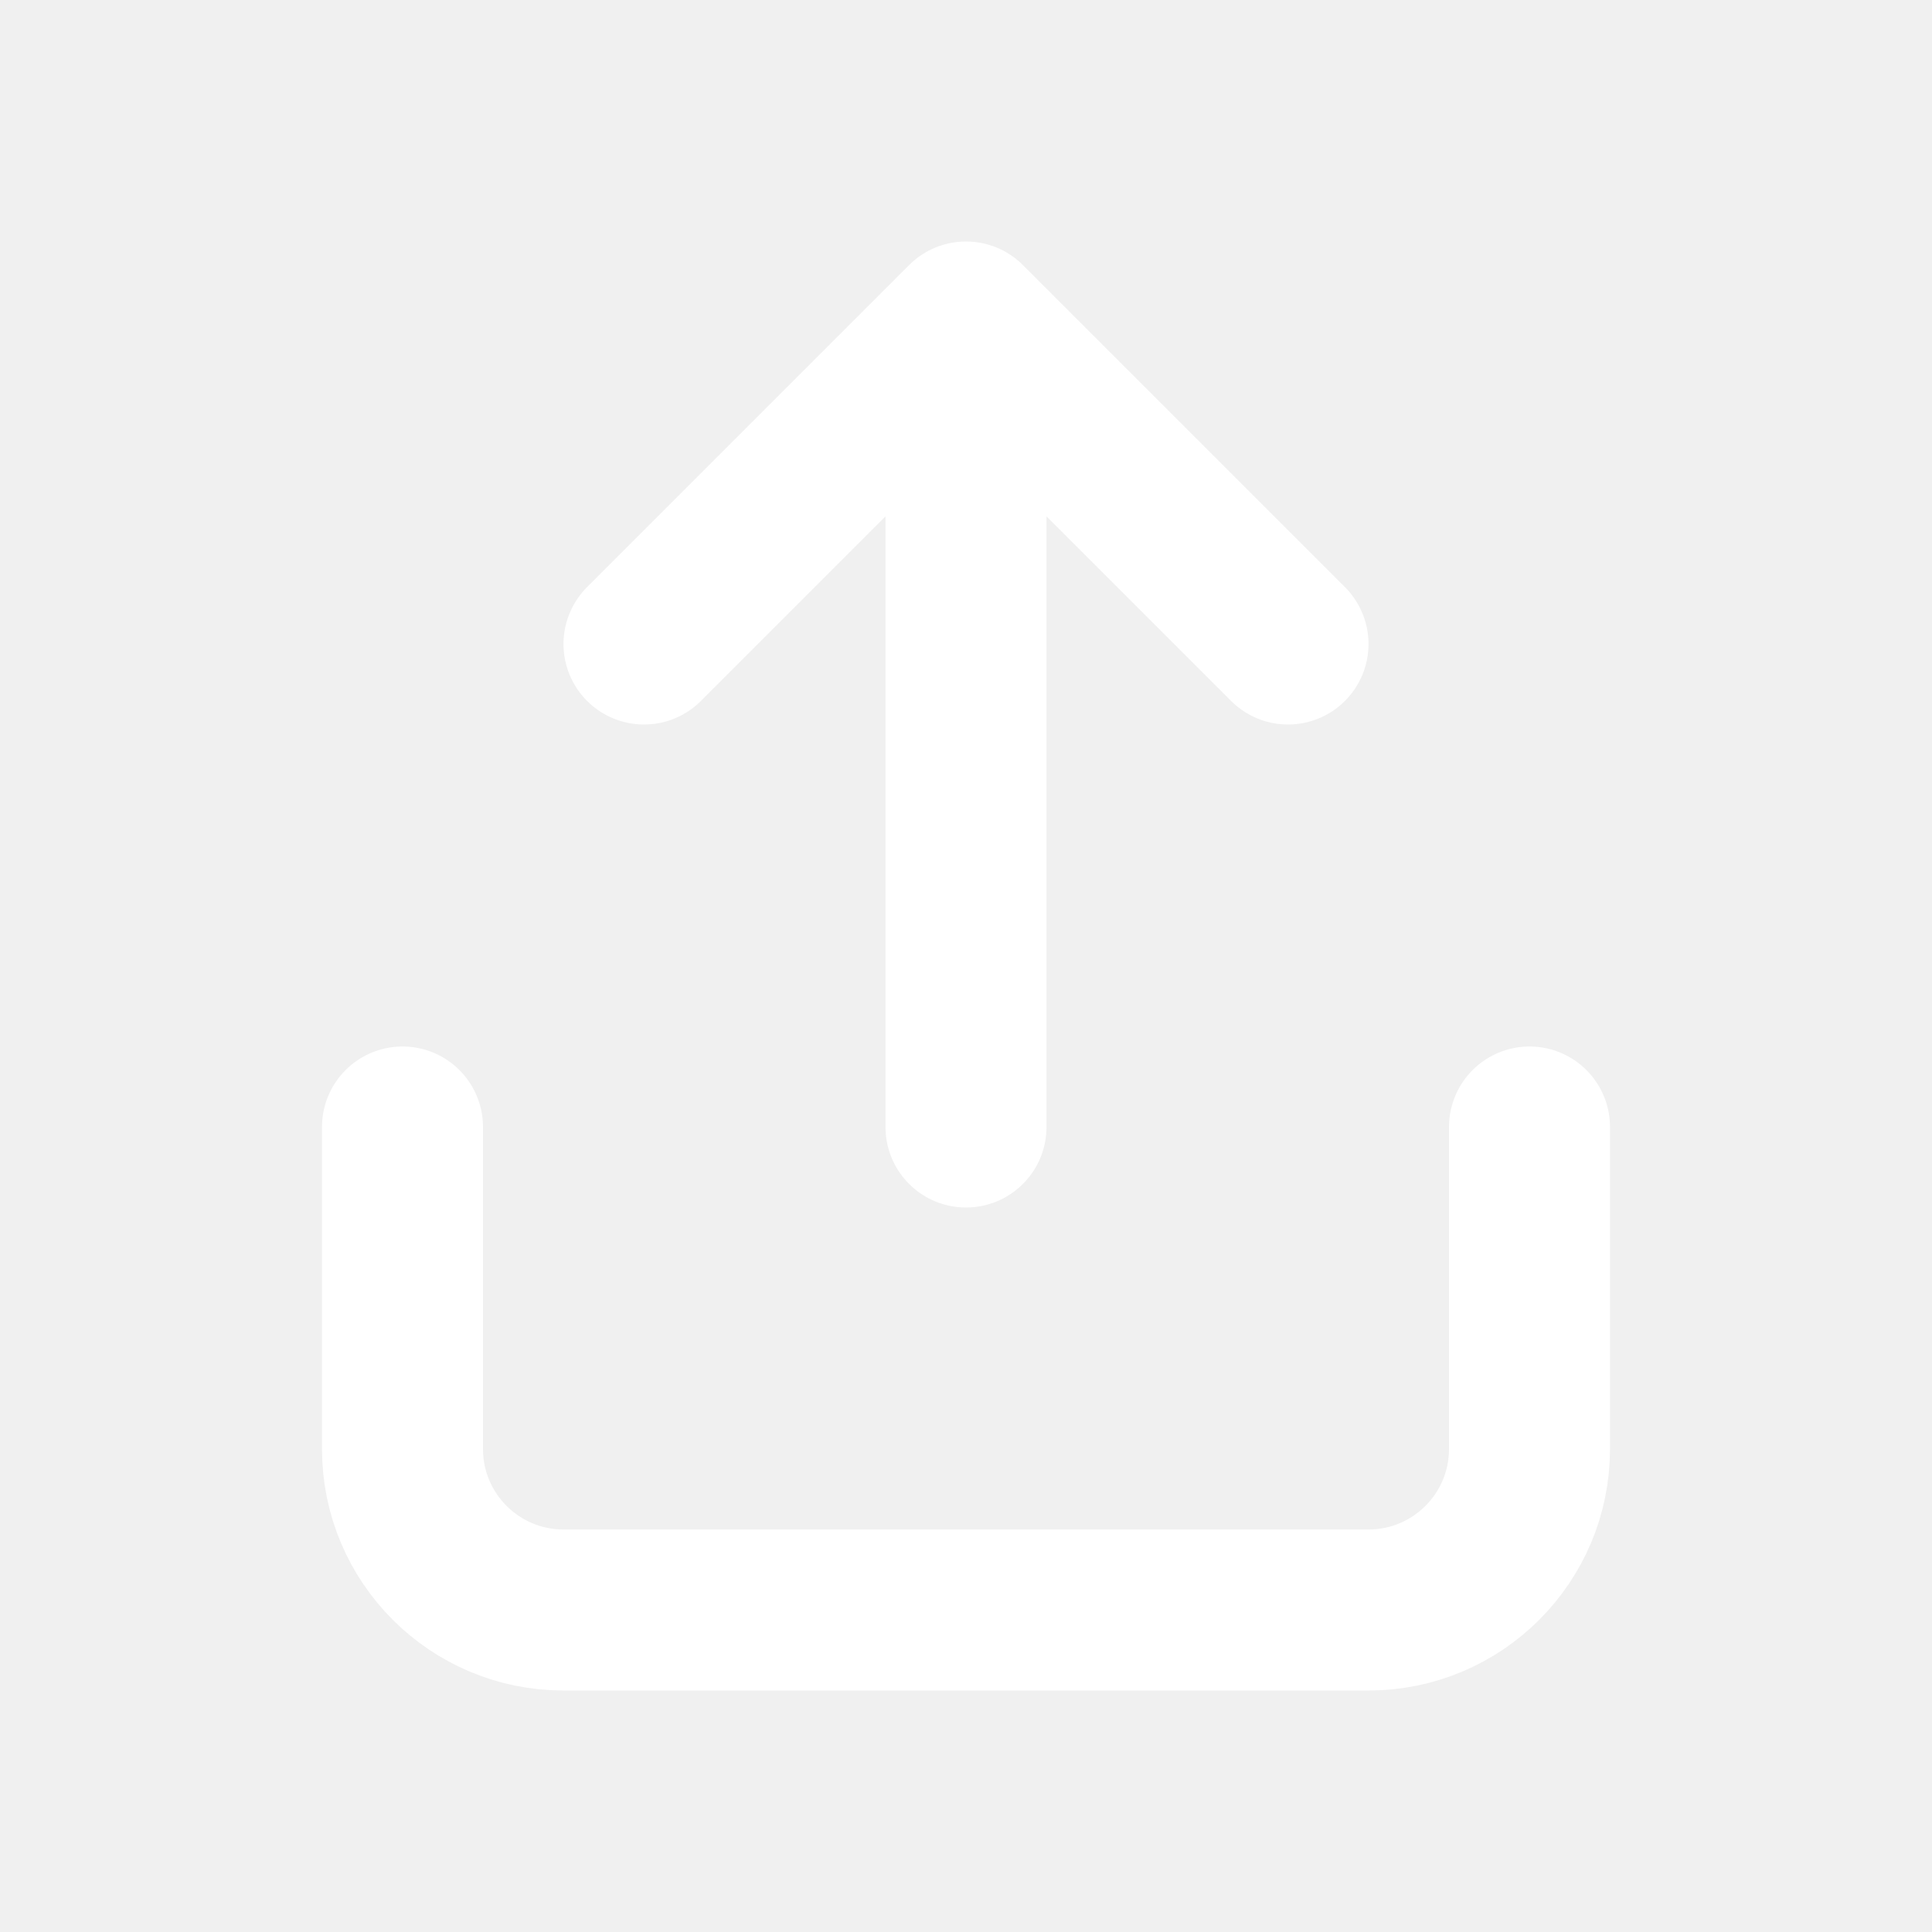
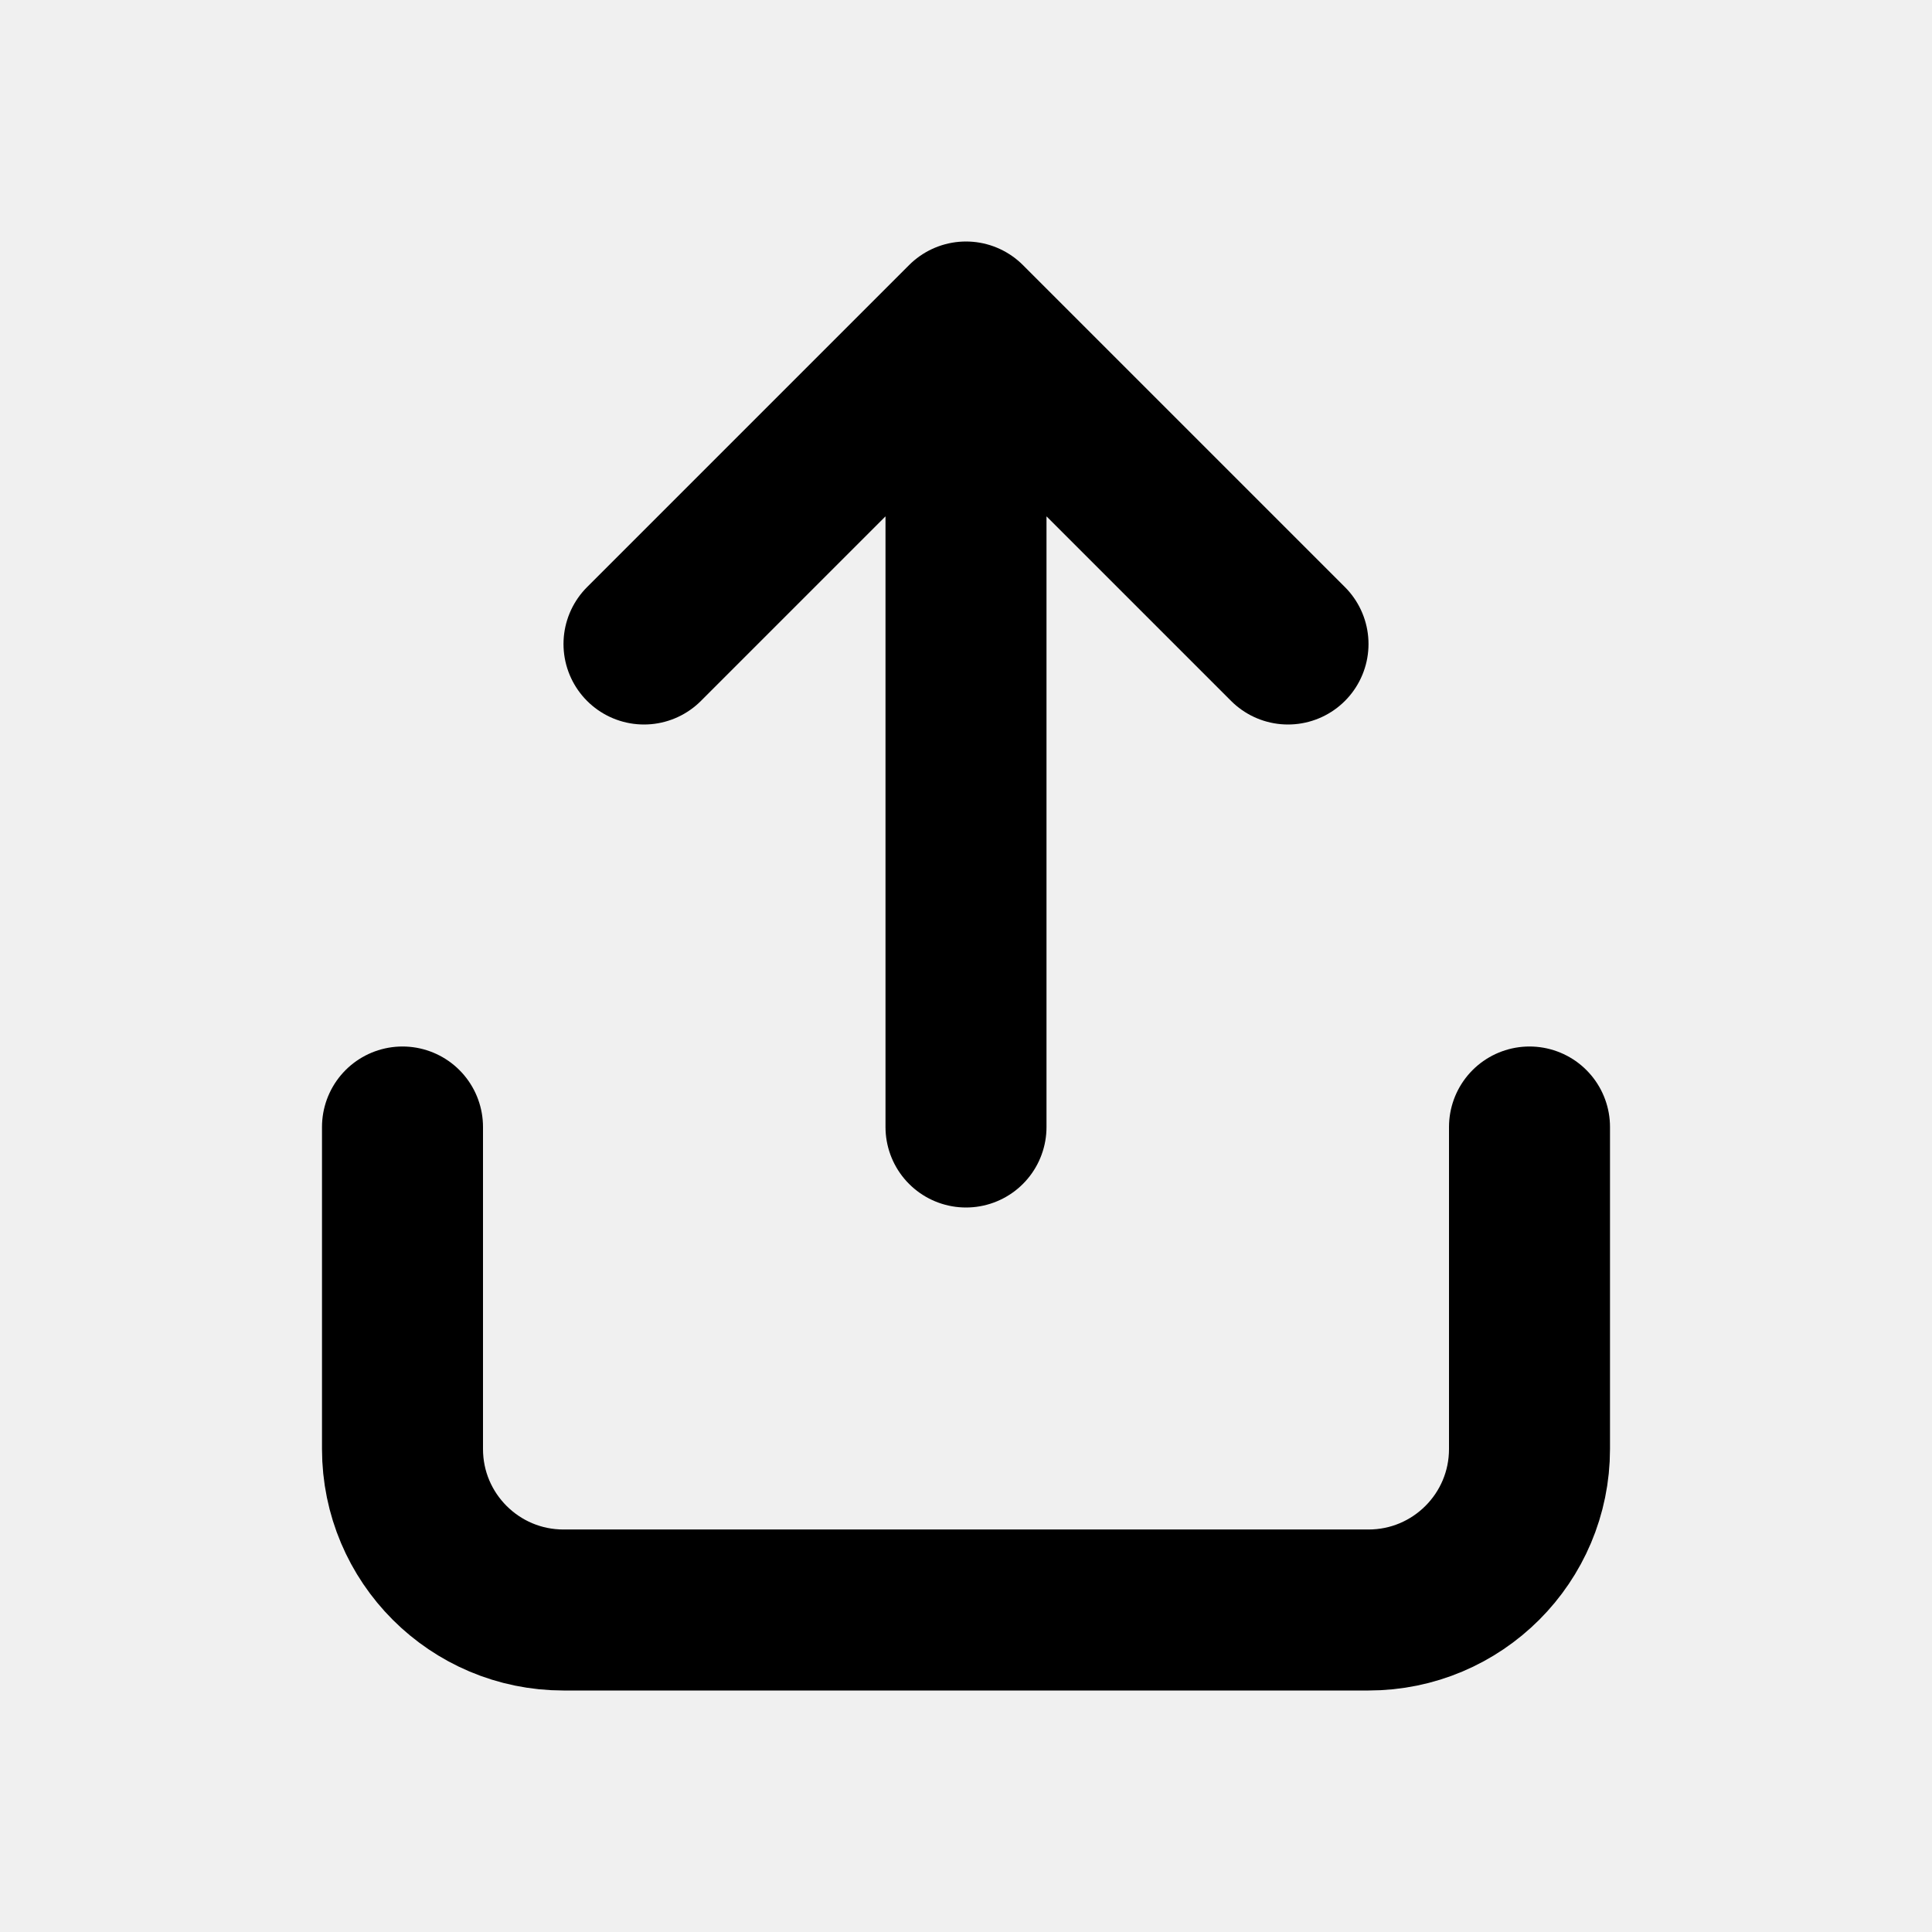
<svg xmlns="http://www.w3.org/2000/svg" width="24" height="24" viewBox="0 0 24 24" fill="none">
-   <path d="M12 4v10m0-10 4 4m-4-4-4 4" stroke="#ffffff" stroke-width="2" stroke-linecap="round" stroke-linejoin="round" />
-   <path d="M5 14v4a2 2 0 0 0 2 2h10a2 2 0 0 0 2-2v-4" stroke="#ffffff" stroke-width="2" stroke-linecap="round" />
+   <path d="M12 4v10m0-10 4 4m-4-4-4 4" stroke="currentColor" stroke-width="2" stroke-linecap="round" stroke-linejoin="round" />
+   <path d="M5 14v4a2 2 0 0 0 2 2h10a2 2 0 0 0 2-2v-4" stroke="currentColor" stroke-width="2" stroke-linecap="round" />
</svg>
